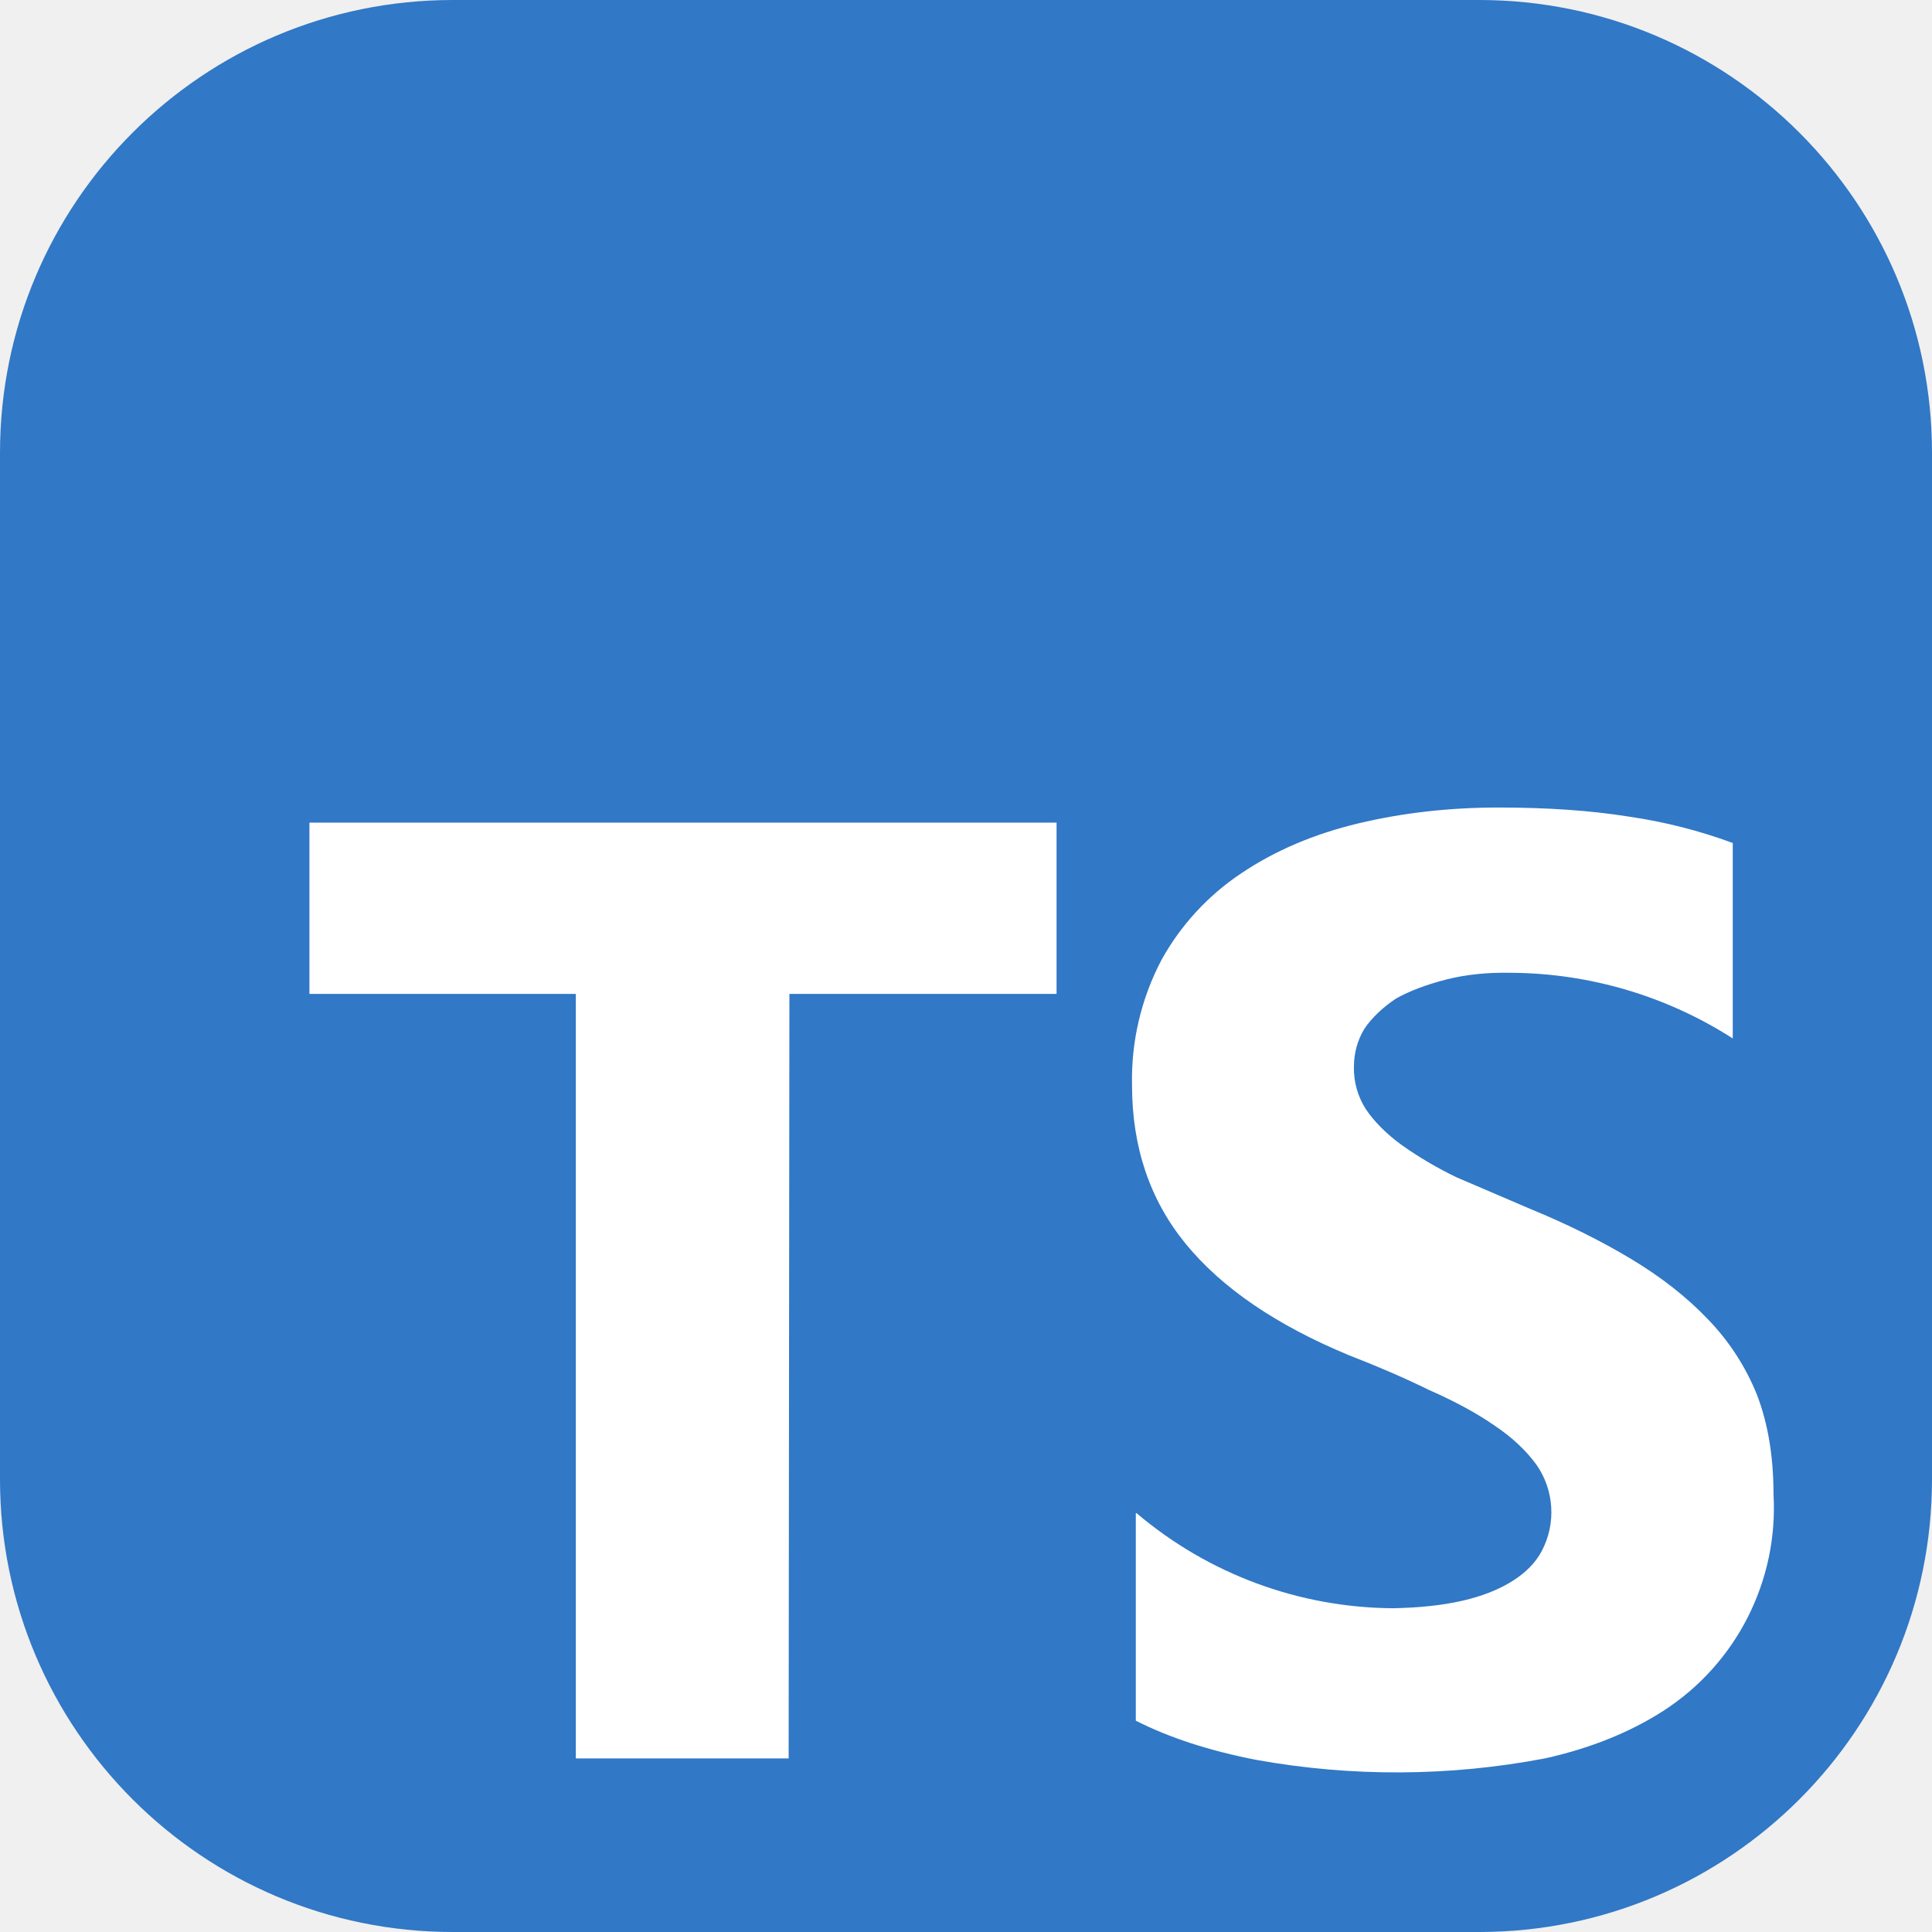
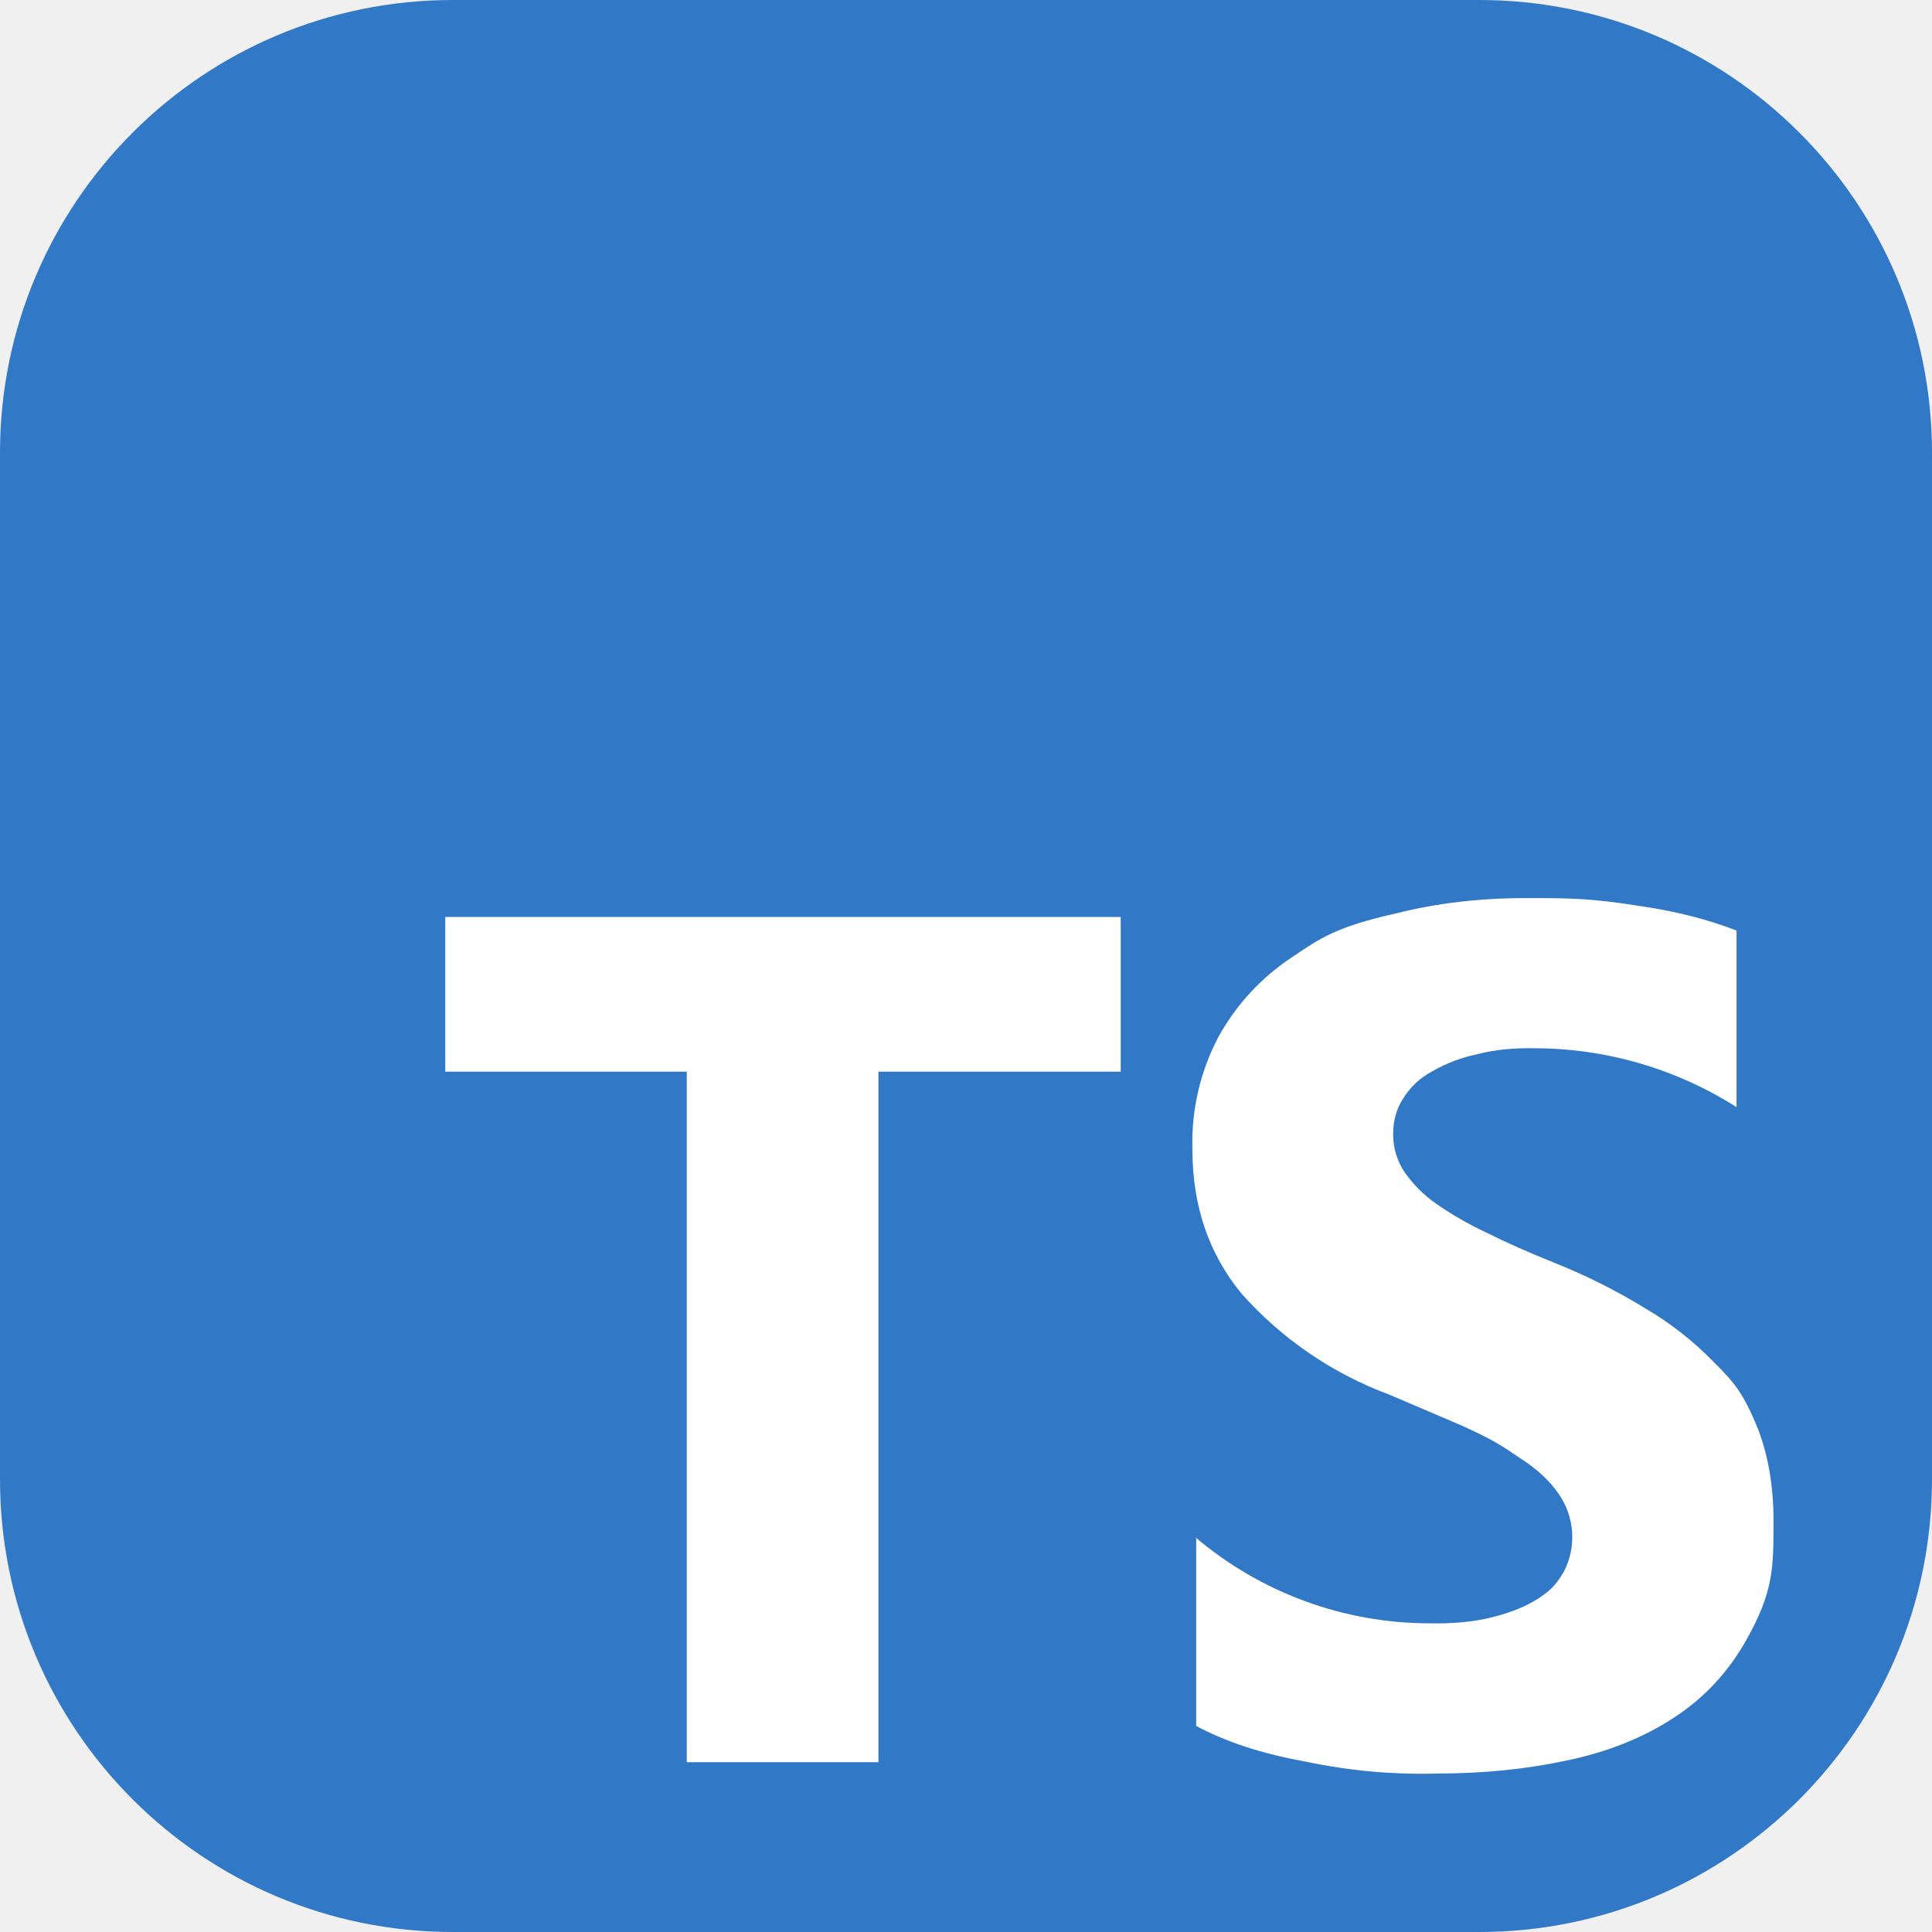
<svg xmlns="http://www.w3.org/2000/svg" width="256" height="256" fill="none" viewBox="0 0 256 256">
  <rect width="256" height="256" fill="#3178c6" rx="60" />
-   <path fill="#fff" fill-rule="evenodd" d="M150.5 200.5V228q6.7 3.4 16 5.2a105 105 0 0 0 38.2-.2q9-2 15.7-6.3A32 32 0 0 0 235 198q0-7.5-2.2-13.2a31 31 0 0 0-6.5-10q-4.2-4.4-10.2-8t-13.3-6.6L193 156a50 50 0 0 1-7.3-4.3q-3-2.2-4.7-4.7a10 10 0 0 1-1.6-5.6q0-2.8 1.4-5.1 1.5-2.2 4.2-4 2.7-1.5 6.6-2.5t8.6-.9a55 55 0 0 1 29.4 8.7v-25.9a68 68 0 0 0-13.8-3.5q-7.5-1.2-17.2-1.2-9.8 0-18.6 2.1t-15.5 6.6a33 33 0 0 0-10.6 11.5 34 34 0 0 0-3.9 16.6q0 12.3 7.1 21 7.2 8.8 21.7 14.8 5.7 2.2 10.6 4.6 5 2.2 8.5 4.6 3.6 2.4 5.7 5.3a11 11 0 0 1 .7 11.4q-1.2 2.3-3.9 4t-6.6 2.6-9.2 1a53 53 0 0 1-34-12.6m-46-68.8H140V109H41v22.7h35.3V233h28.2z" clip-rule="evenodd" />
+   <path fill="#fff" fill-rule="evenodd" d="M158.5 203.7v25q6 3.2 14.4 4.7a74 74 0 0 0 17.6 1.6q9 0 17-1.7 8.2-1.7 14.3-5.7 6-3.9 9.6-10.3c3.6-6.4 3.6-9.5 3.6-15.8q0-6.7-2-12c-2-5-3.3-6.4-5.9-9a43 43 0 0 0-9.2-7.2 79 79 0 0 0-12-6q-5-2-9-4a45 45 0 0 1-6.6-3.8 17 17 0 0 1-4.2-4.2 9 9 0 0 1-1.5-5q0-2.7 1.3-4.7a10 10 0 0 1 3.8-3.6 20 20 0 0 1 6-2.3q3.4-.9 7.8-.8a50 50 0 0 1 26.6 7.8v-23.4q-5.7-2.2-12.5-3.2c-6.8-1.1-9.7-1.1-15.5-1.1q-9 0-17 2c-8 1.8-10 3.2-14 5.9a30 30 0 0 0-9.6 10.4 30 30 0 0 0-3.5 15q0 11.2 6.5 19.1a49 49 0 0 0 19.6 13.4l9.6 4.1c4.4 2 5.5 2.8 7.7 4.3q3.3 2.1 5.1 4.7a10 10 0 0 1 .7 10.4c-1.2 2-2 2.6-3.5 3.6q-2.4 1.5-6 2.4t-8.3.8a48 48 0 0 1-31-11.4m-42-61.7h32.1v-20.5H59V142h32v91.5h25.4z" clip-rule="evenodd" />
</svg>
